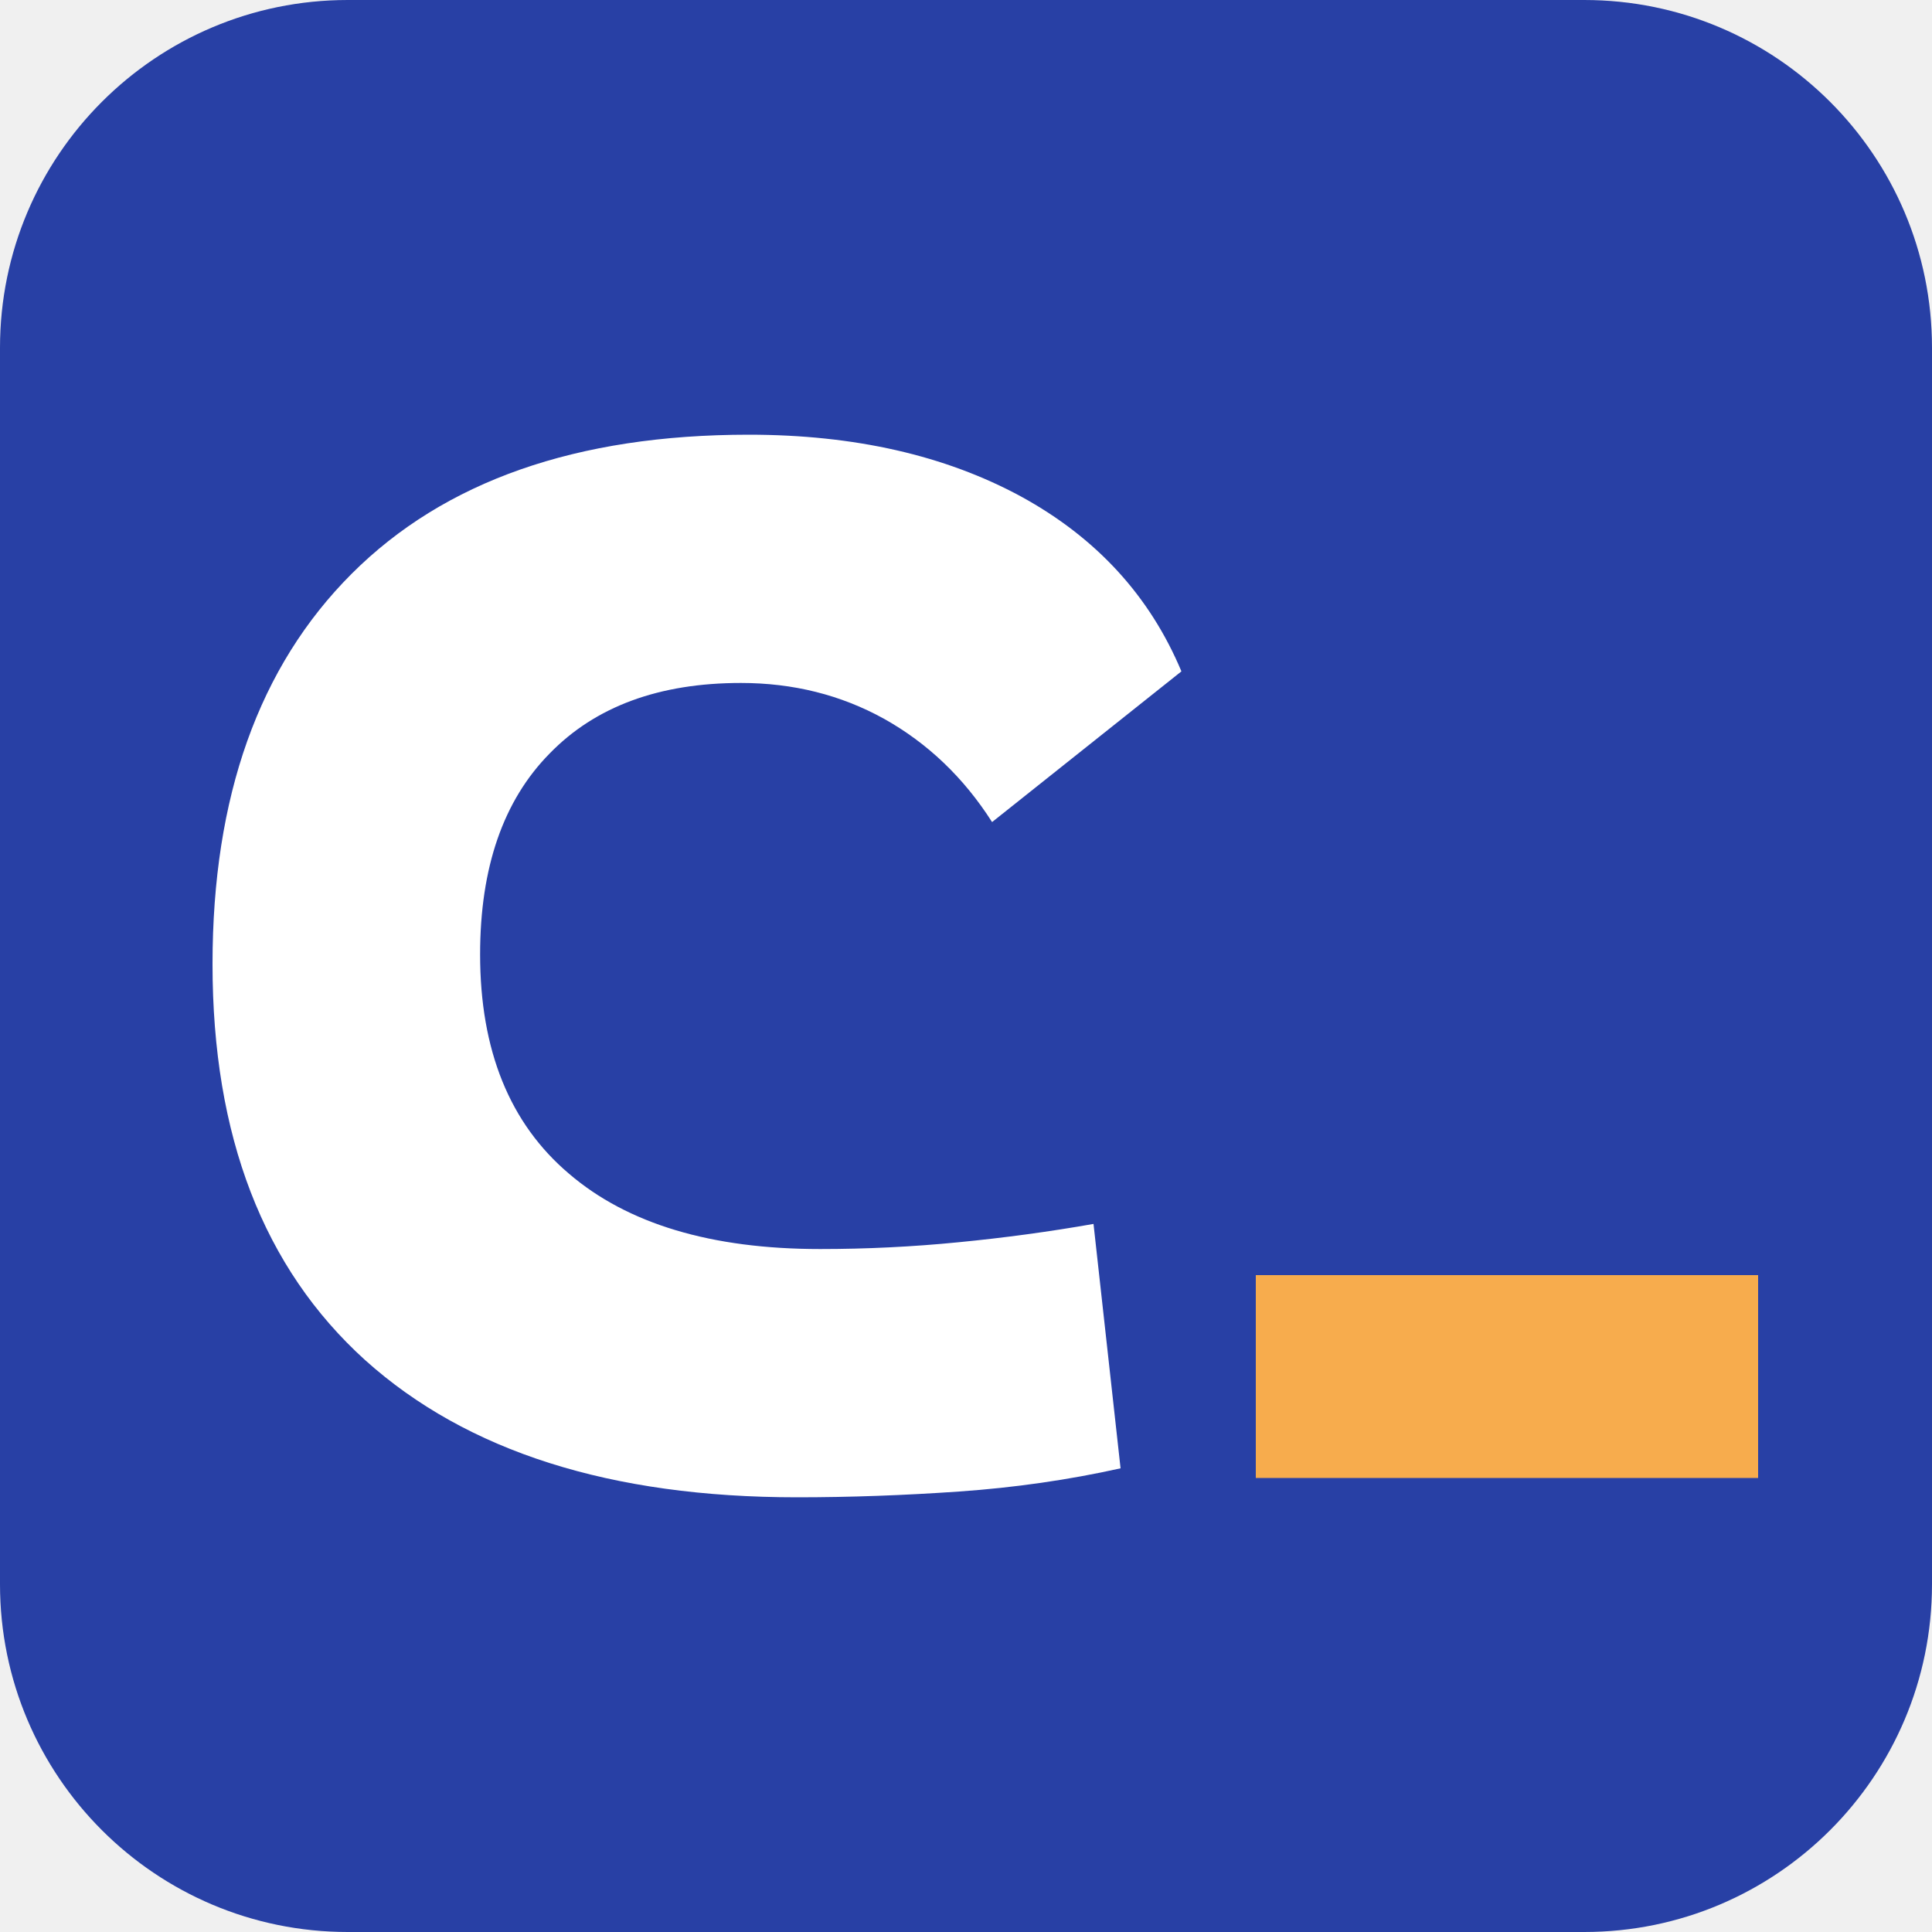
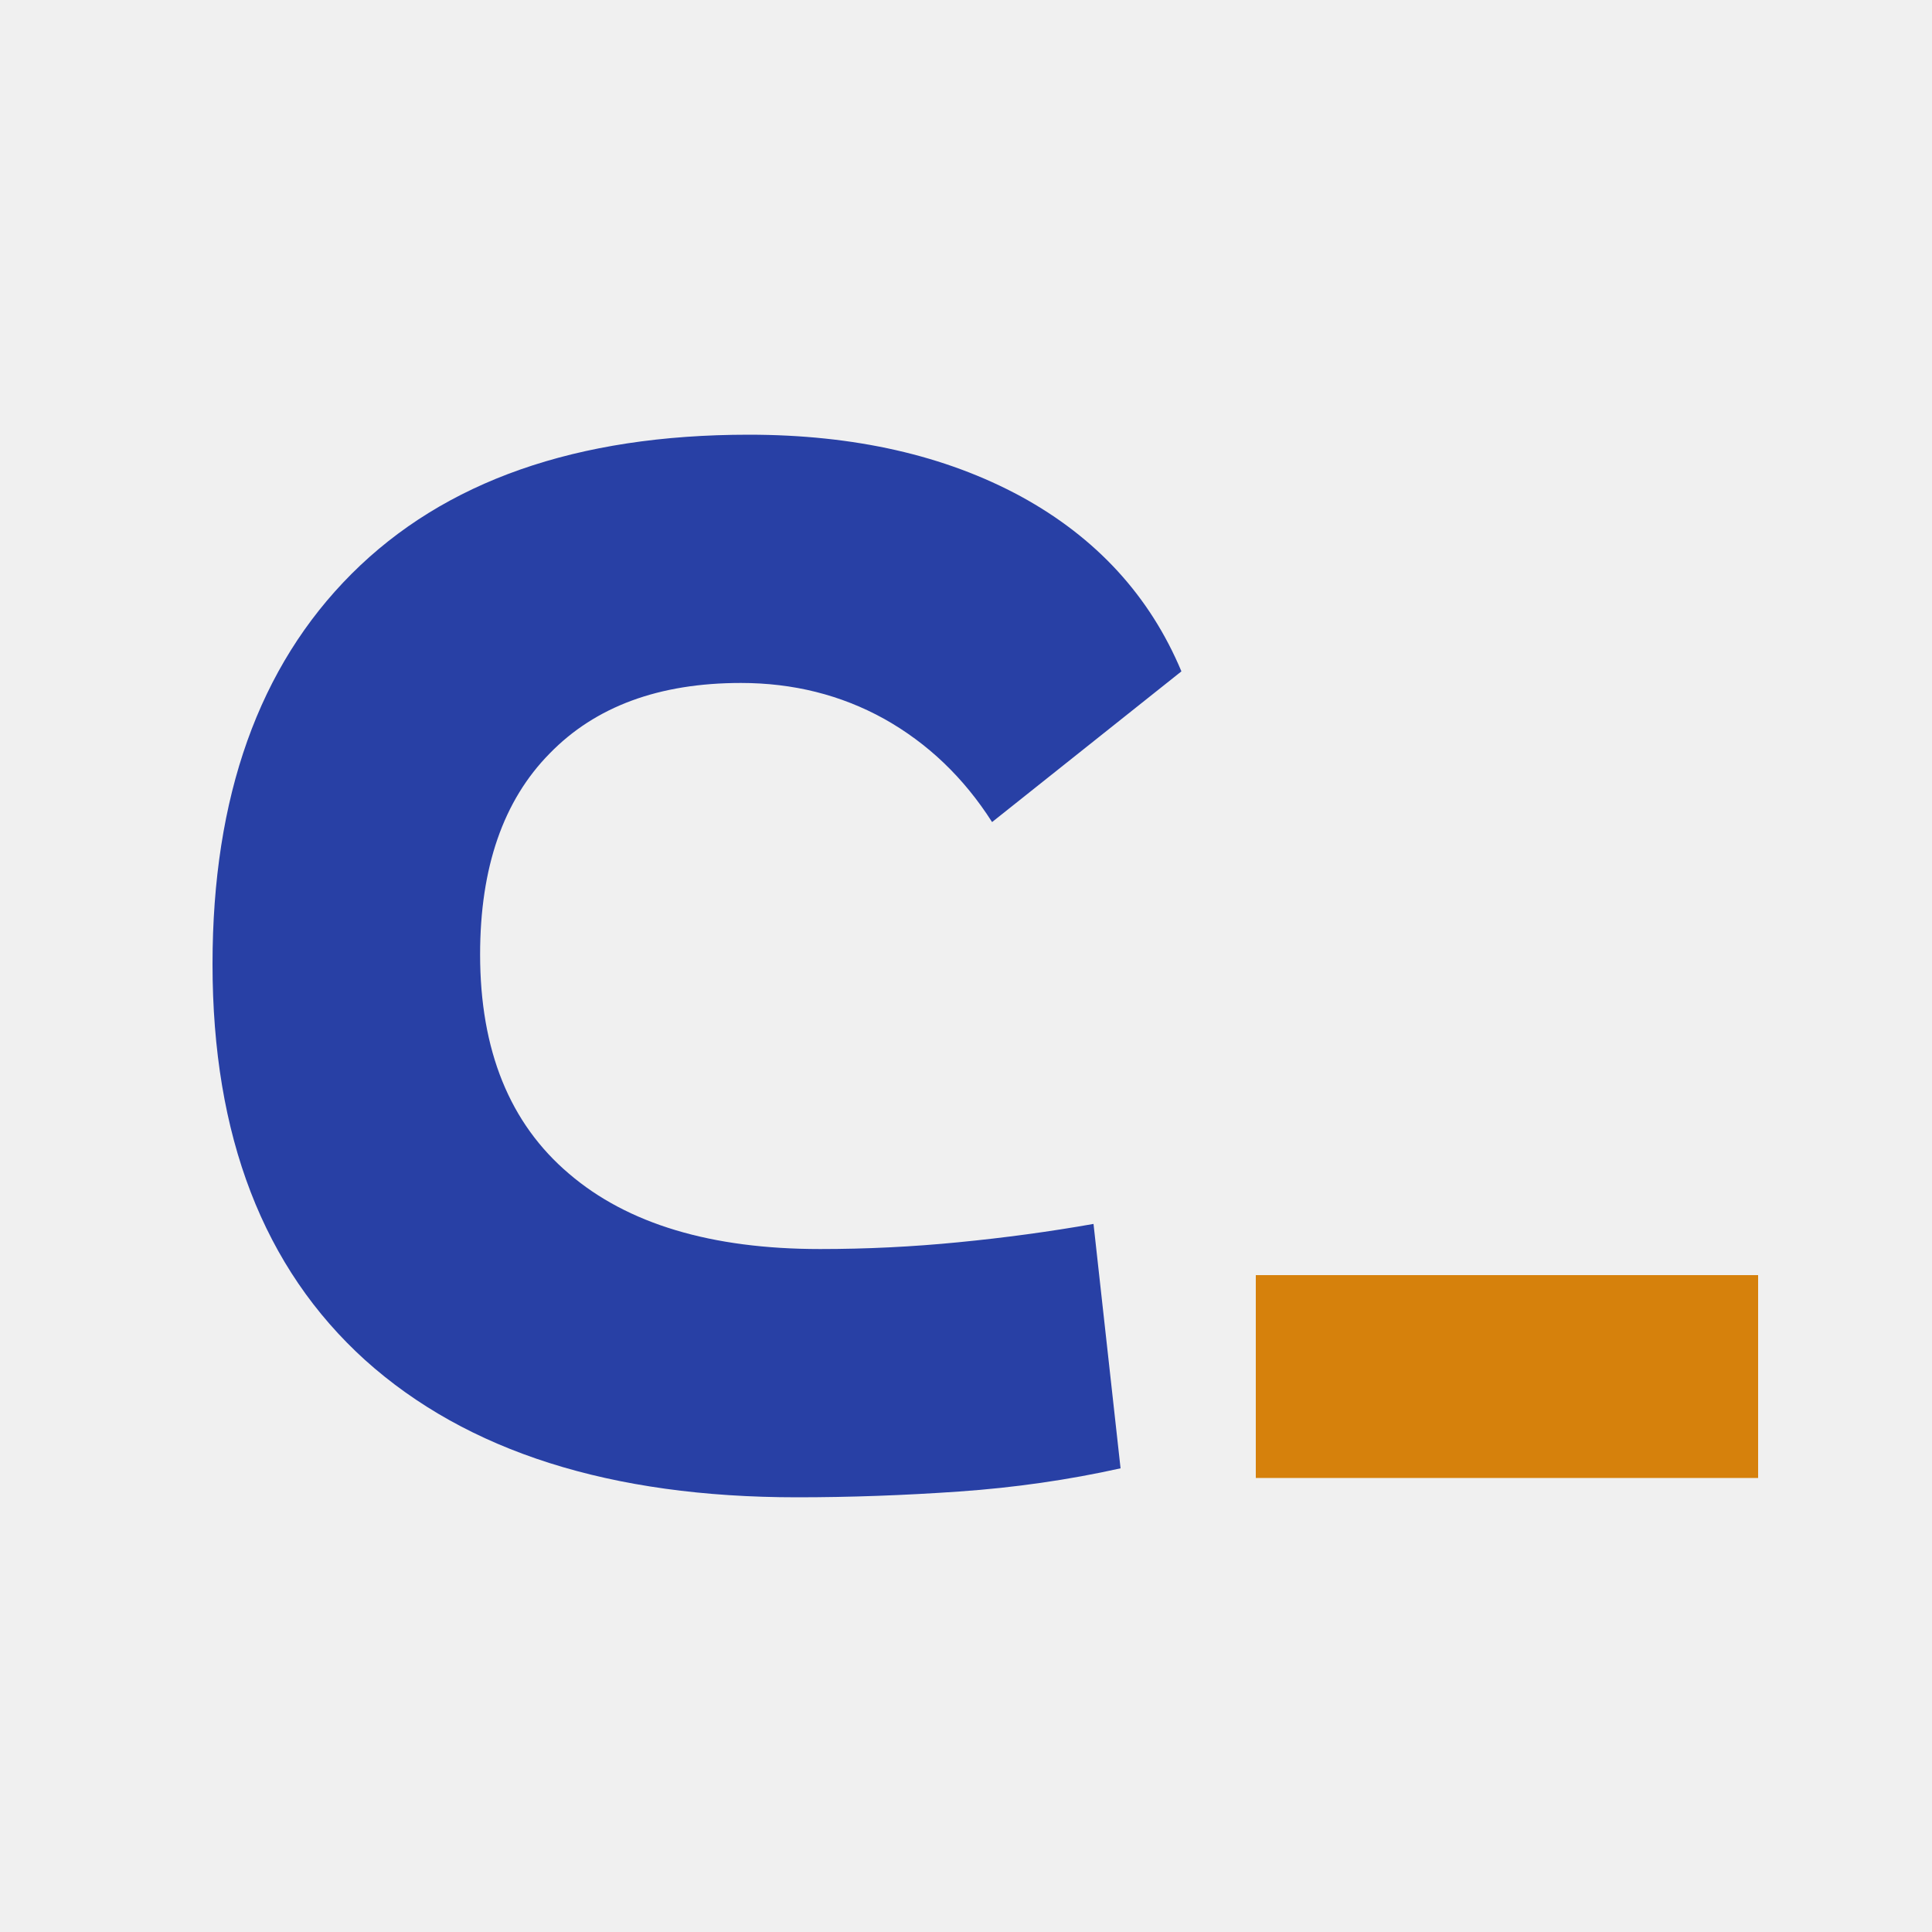
<svg xmlns="http://www.w3.org/2000/svg" viewBox="0 0 200 200">
-   <rect width="200" height="200" rx="36" fill="#2840a5" />
  <g transform="translate(22 45)">
-     <path fill="#ffffff" d="M60.5 110Q31.6 110 15.8 95.8Q0 81.5 0 54.8Q0 28.8 14.4 14.4Q28.8 0 55.5 0Q71.9 0 83.7 6.4Q95.4 12.8 100.3 24.5L80.7 40.1Q76.3 33.2 69.5 29.4Q62.8 25.7 54.7 25.7Q42 25.7 34.9 33Q27.7 40.3 27.7 53.8Q27.7 68.7 36.9 76.5Q46 84.3 62.9 84.3Q70.1 84.3 77.2 83.6Q84.4 82.9 91.2 81.7L94 107Q85.9 108.8 77.3 109.4Q68.7 110 60.5 110Z" />
-     <rect fill="#f7ac4d" x="108" y="87" width="52" height="21" />
+     <path fill="#2840a5" d="M60.5 110Q31.6 110 15.8 95.8Q0 81.5 0 54.8Q0 28.8 14.4 14.4Q28.8 0 55.5 0Q71.9 0 83.7 6.4Q95.4 12.8 100.3 24.5L80.7 40.1Q76.3 33.2 69.5 29.4Q62.8 25.7 54.7 25.7Q42 25.7 34.9 33Q27.7 40.3 27.7 53.8Q27.7 68.7 36.9 76.5Q46 84.3 62.9 84.3Q70.1 84.3 77.2 83.6Q84.4 82.9 91.2 81.7L94 107Q85.9 108.8 77.3 109.4Q68.7 110 60.5 110Z" />
+     <rect fill="#d6810c" x="108" y="87" width="52" height="21" />
  </g>
</svg>
